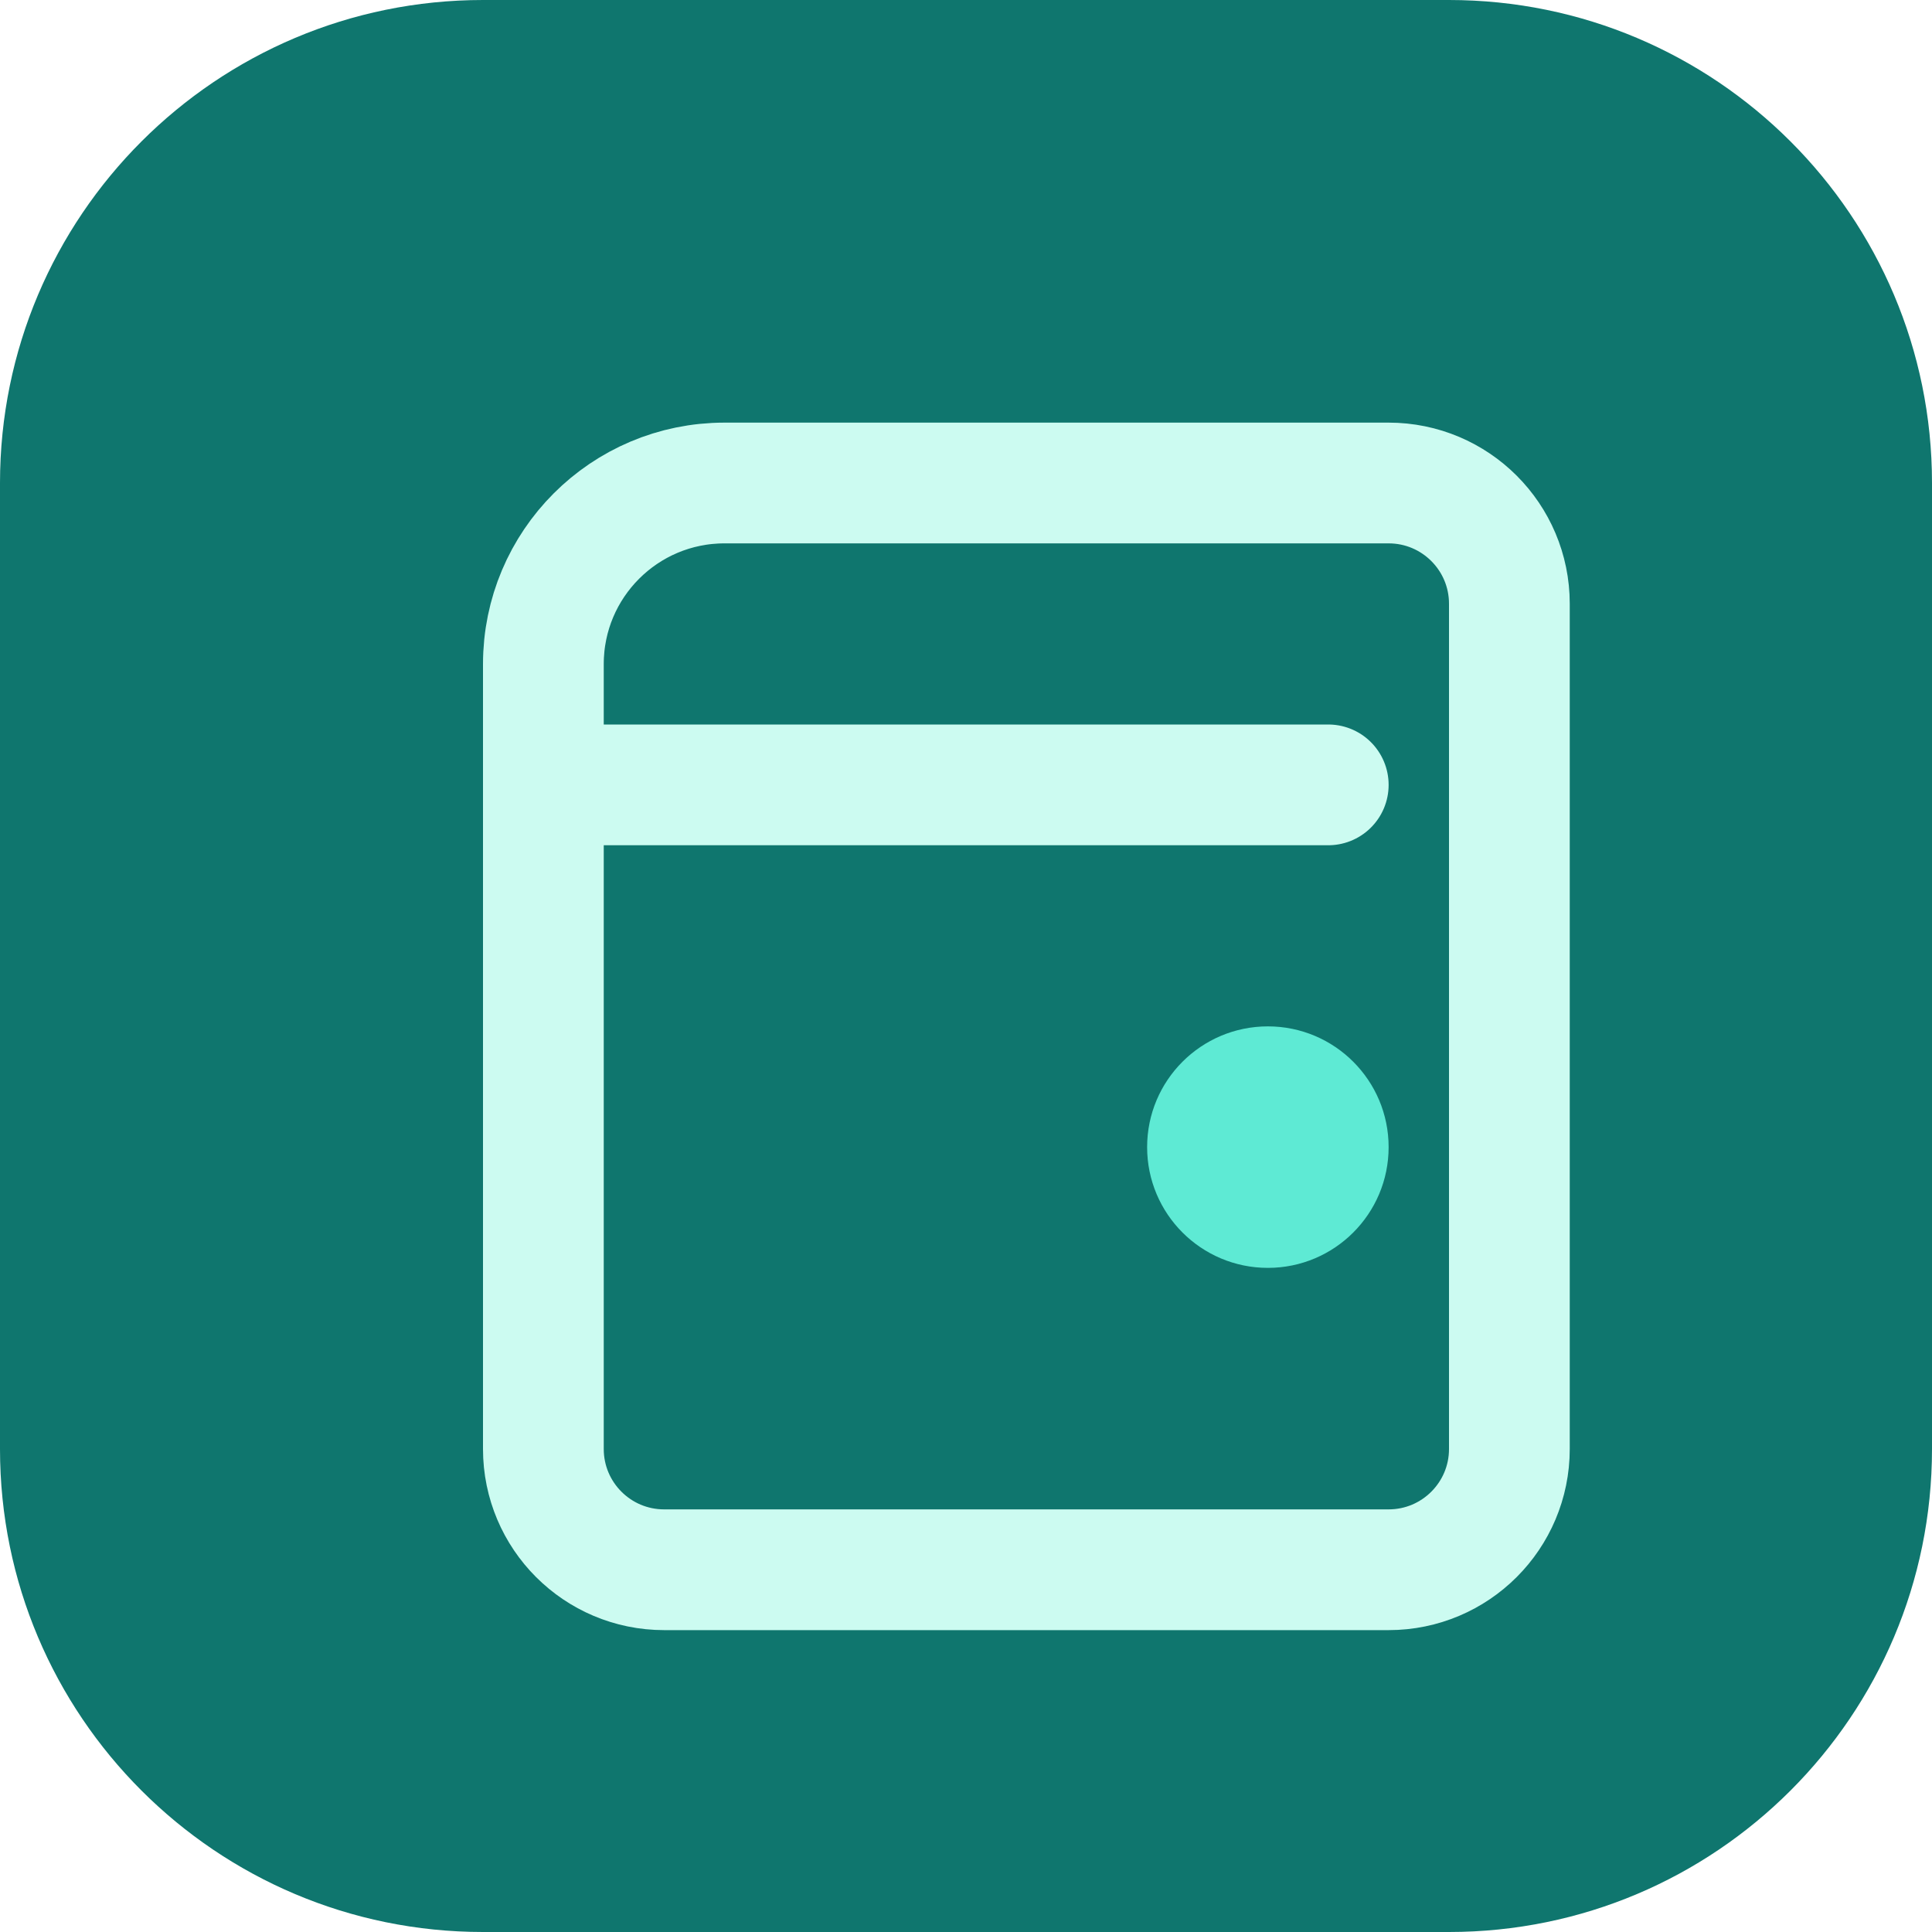
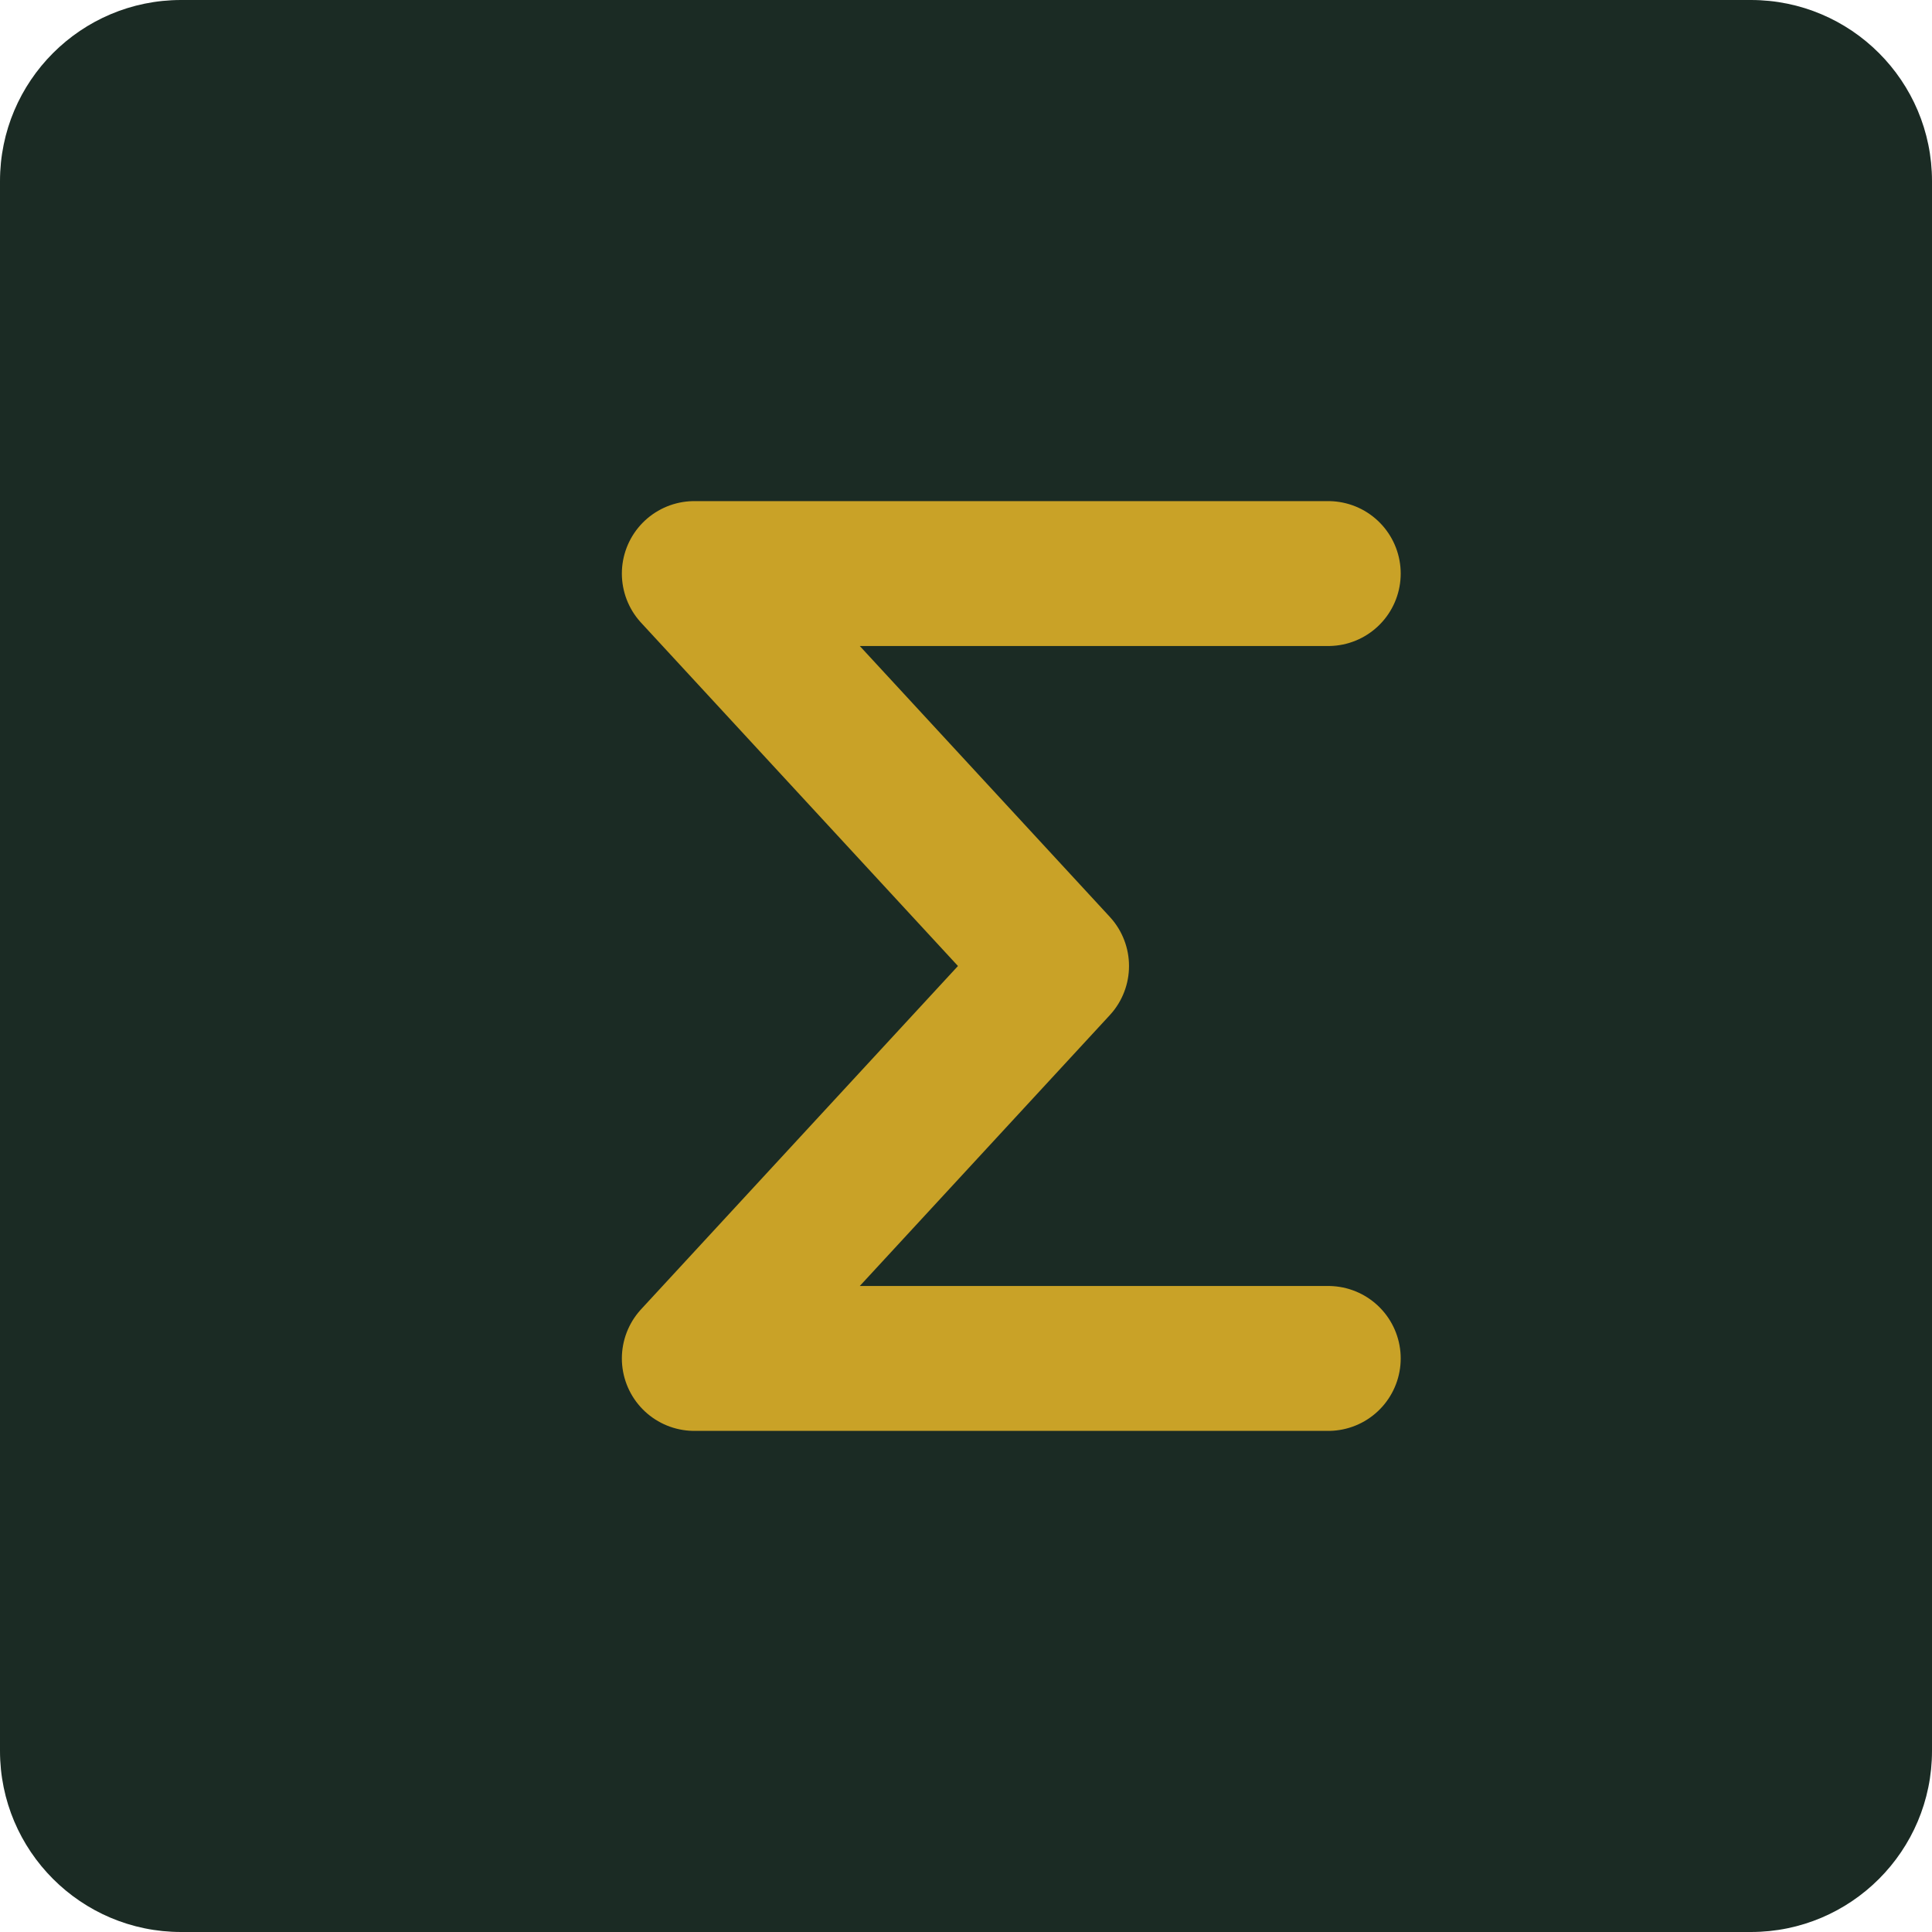
- <svg xmlns="http://www.w3.org/2000/svg" viewBox="0 0 64 64">
-   <rect width="64" height="64" rx="16" fill="#0f766e" />
-   <path d="M18 22a6 6 0 0 1 6-6h22a4 4 0 0 1 4 4v28a4 4 0 0 1-4 4H22a4 4 0 0 1-4-4V22Z" fill="none" stroke="#ccfbf1" stroke-width="4" stroke-linejoin="round" />
-   <path d="M18 26h26" stroke="#ccfbf1" stroke-width="4" stroke-linecap="round" />
-   <circle cx="42" cy="38" r="4" fill="#5eead4" />
+ <svg xmlns="http://www.w3.org/2000/svg" viewBox="0 0 32 32">
+   <rect width="32" height="32" rx="3" fill="#1b2b24" />
+   <path d="M22 9.5H11.5l6 6.5-6 6.5H22" fill="none" stroke="#c9a227" stroke-width="2.4" stroke-linecap="round" stroke-linejoin="round" />
</svg>
